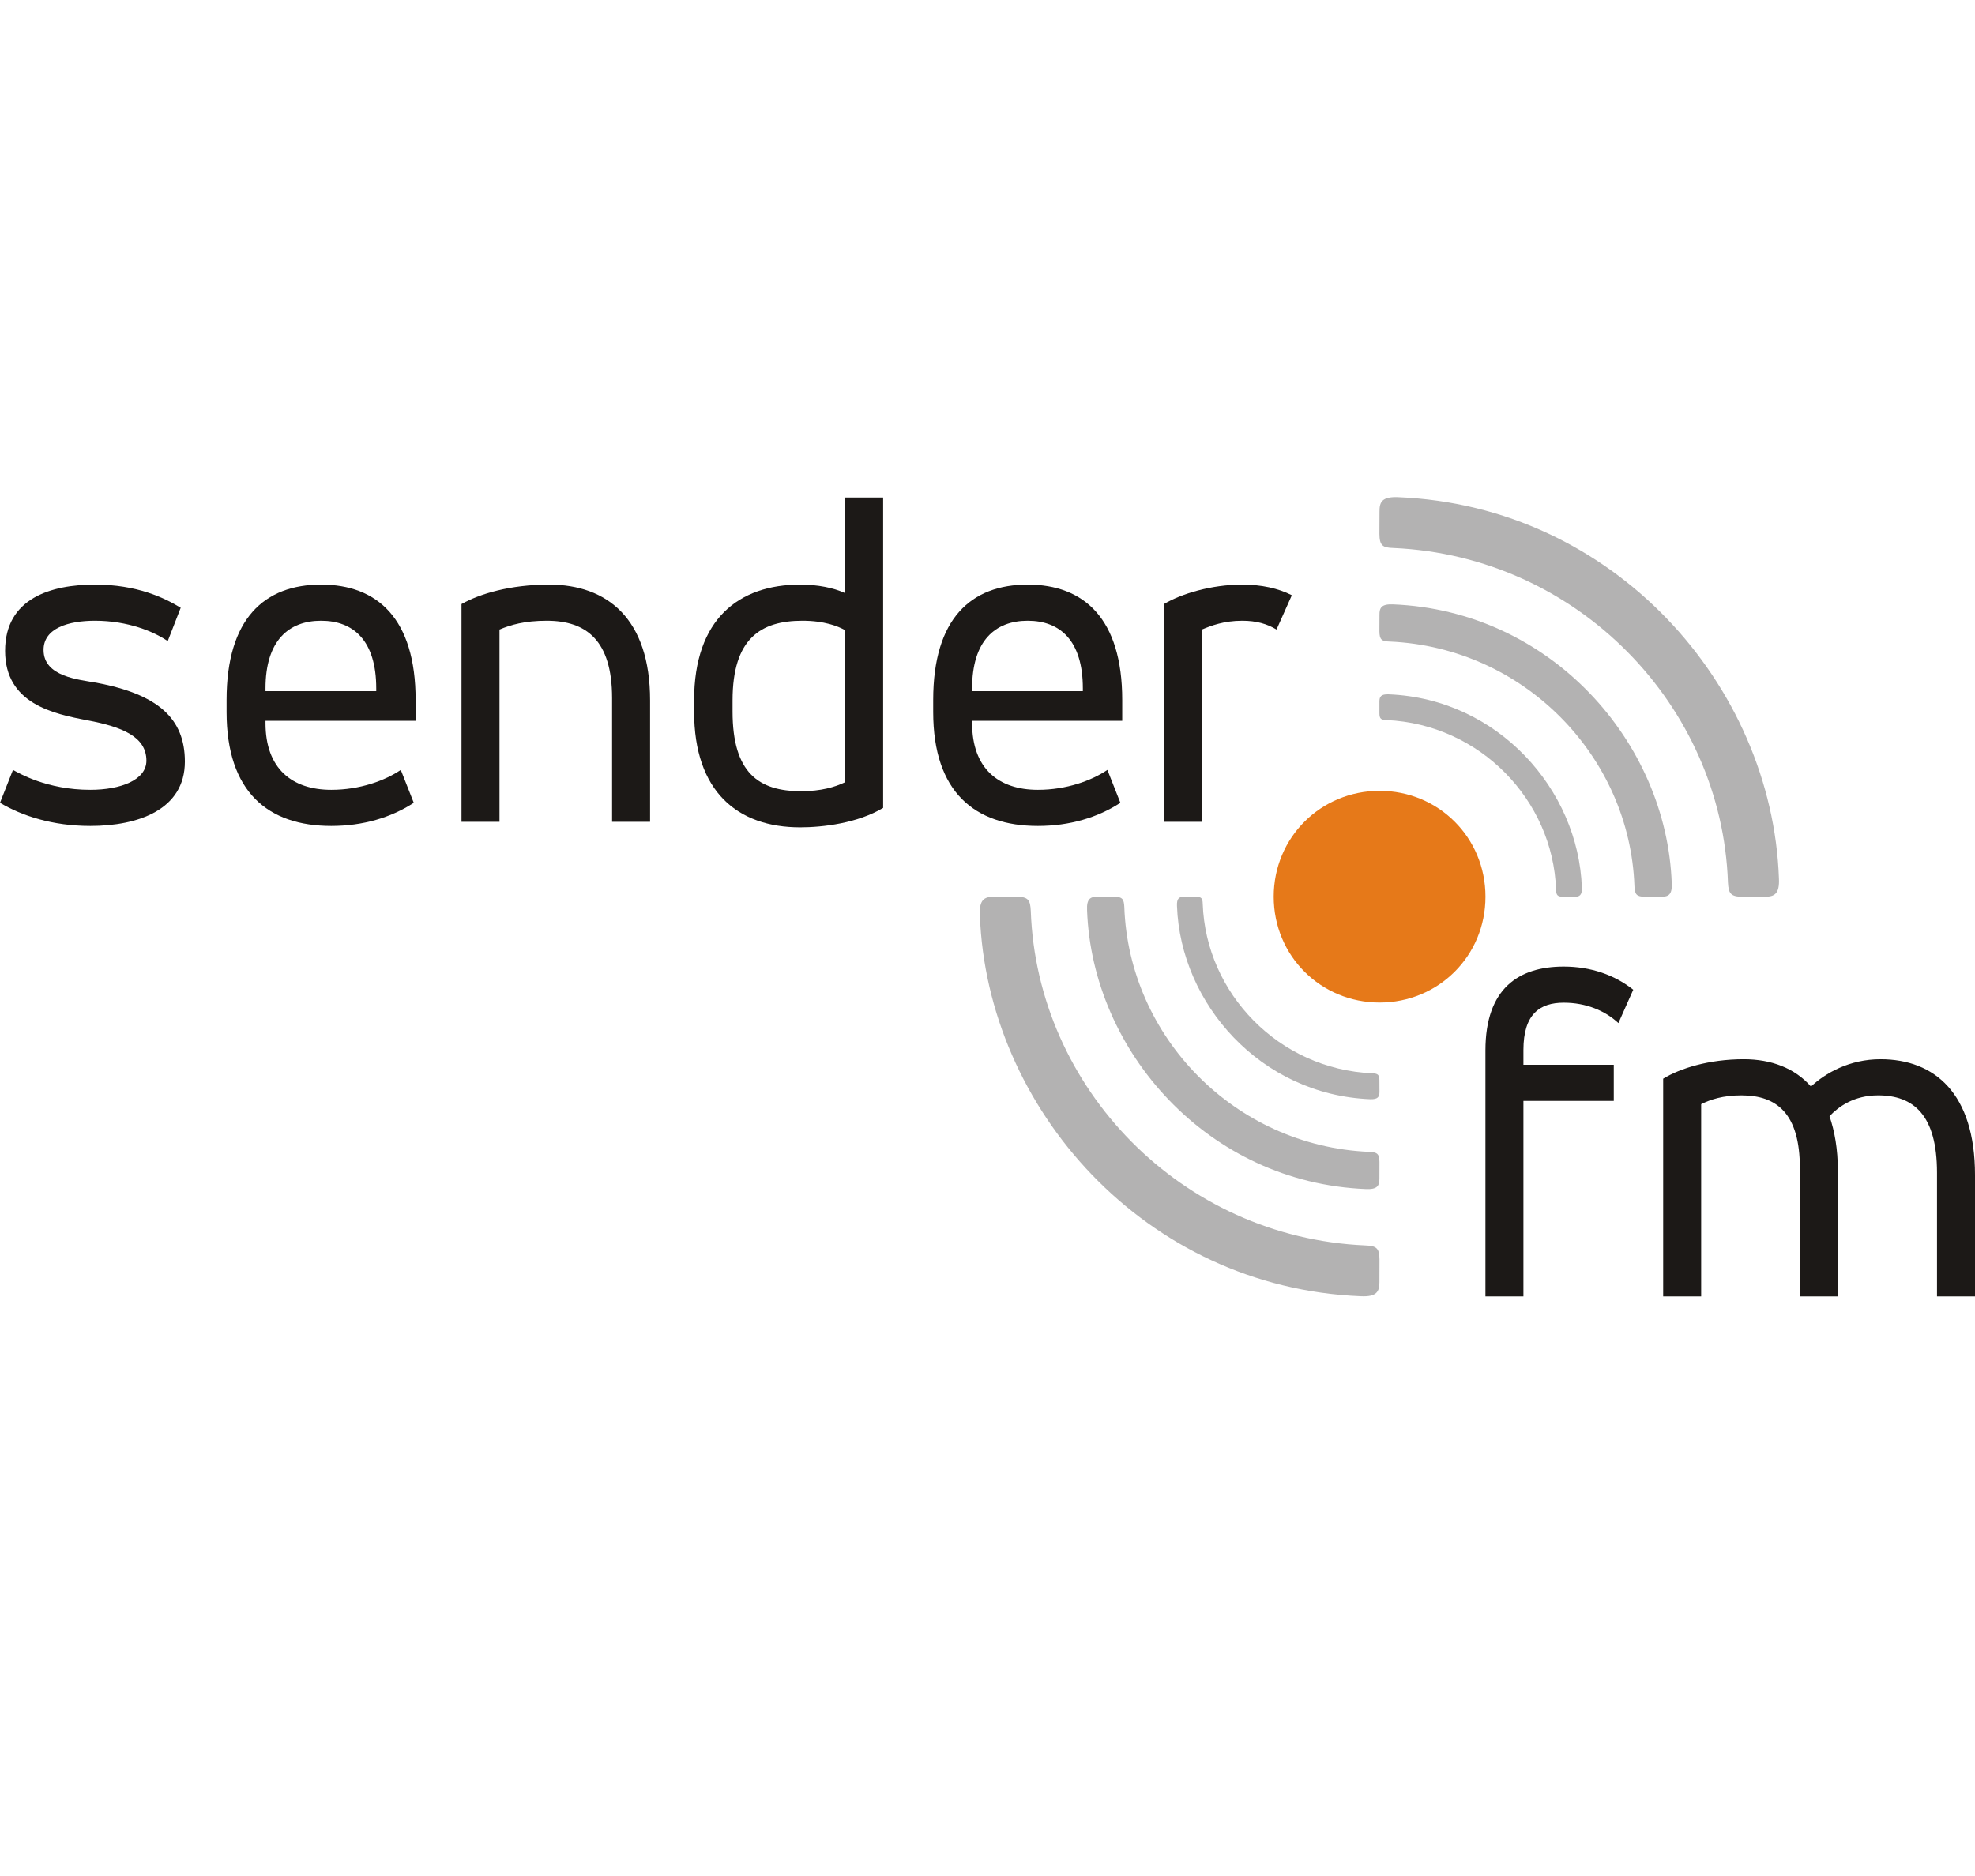
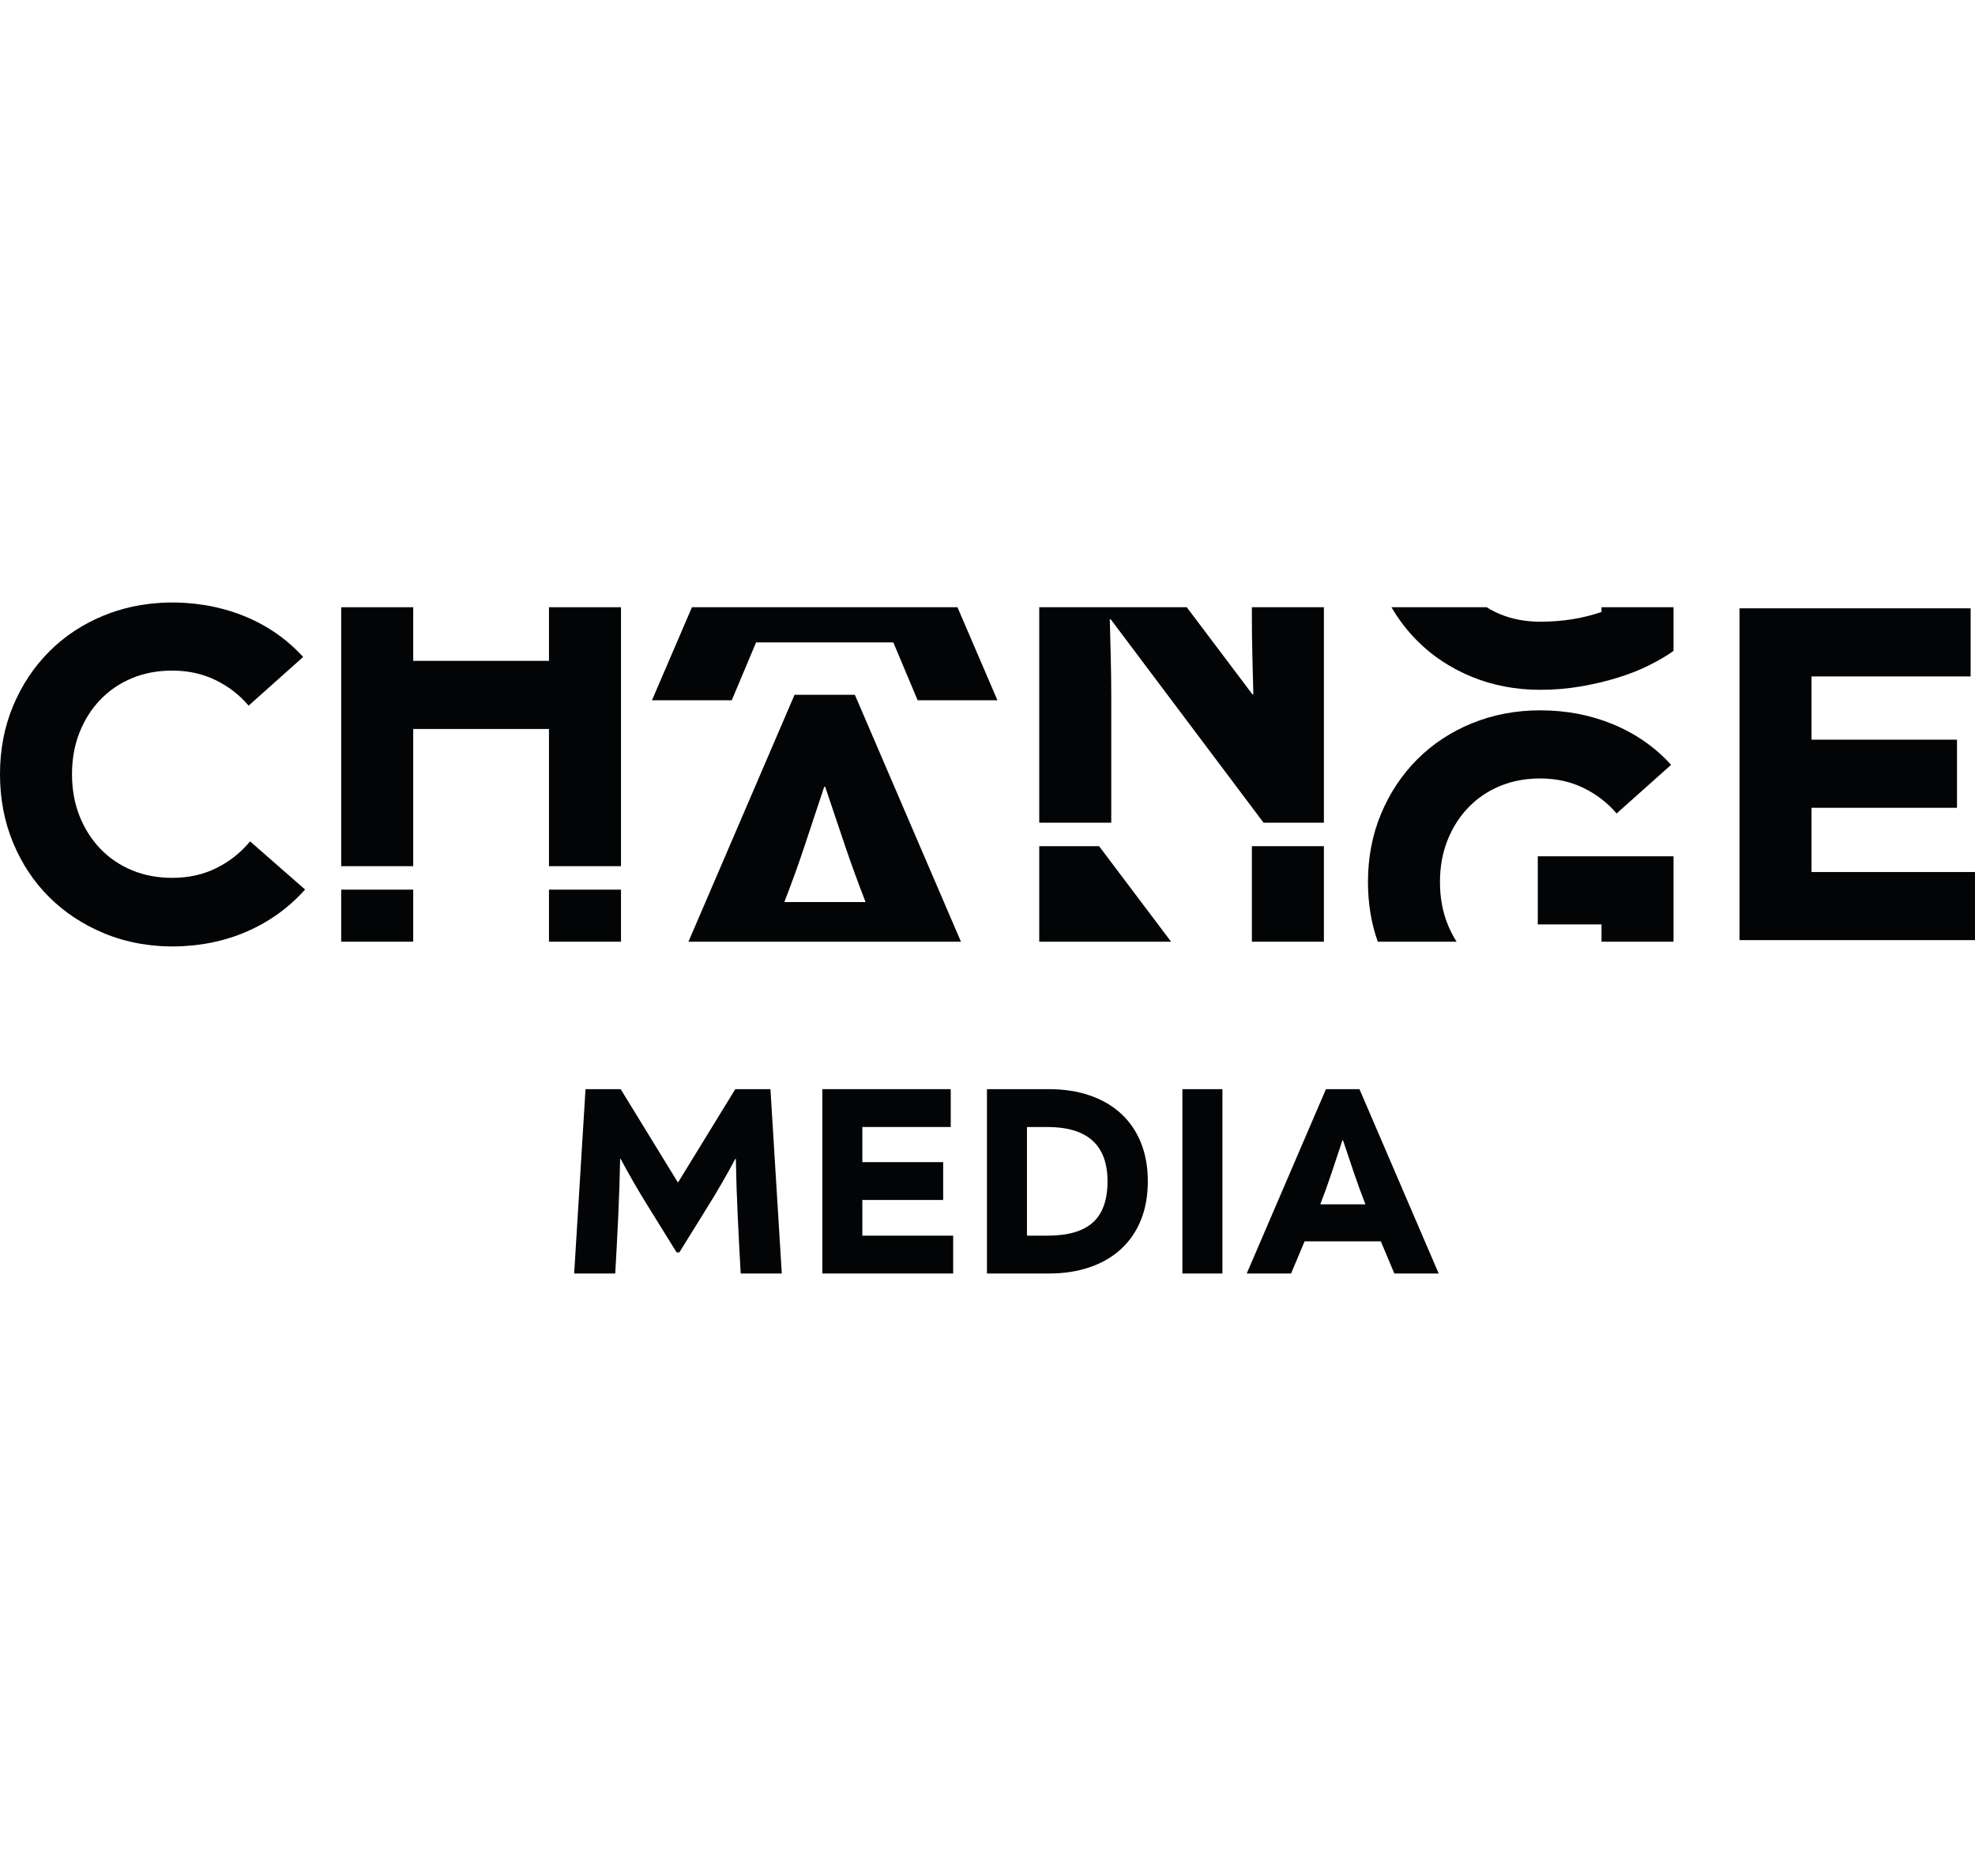
<svg xmlns="http://www.w3.org/2000/svg" width="100%" height="100%" viewBox="0 0 600 570" version="1.1" xml:space="preserve" style="fill-rule:evenodd;clip-rule:evenodd;stroke-linejoin:round;stroke-miterlimit:2;">
-   <g transform="matrix(0.508001,0,0,0.508001,142.774,121.847)">
-     <g transform="matrix(0,-4.16667,-4.16667,0,543.98,233.136)">
-       <path d="M-15.197,-15.196C-23.712,-15.196 -30.393,-8.425 -30.393,-0.001C-30.393,8.421 -23.712,15.197 -15.197,15.197C-6.684,15.197 -0,8.421 -0,-0.001C-0,-8.425 -6.684,-15.196 -15.197,-15.196" style="fill:rgb(230,121,25);fill-rule:nonzero;" />
+   <g transform="matrix(0.394202,0,0,0.394202,-23.9437,134.545)">
+     <g transform="matrix(4.16667,0,0,4.16667,631.571,498.171)">
+       <path d="M0,34.103C-0.2,30.569 -0.383,27.044 -0.55,23.527C-0.717,20.01 -0.833,16.468 -0.9,12.902L-1,12.902C-2.6,15.902 -4.284,18.819 -6.05,21.652L-11.351,30.203L-11.851,30.203L-17.151,21.652C-18.918,18.819 -20.602,15.902 -22.202,12.902L-22.301,12.902C-22.368,16.468 -22.485,20.01 -22.651,23.527C-22.818,27.044 -23.001,30.569 -23.202,34.103L-30.802,34.103L-28.702,0L-22.202,0L-11.651,17.202L-11.551,17.202L-1,0L5.5,0L7.6,34.103L0,34.103Z" style="fill:rgb(3,4,5);fill-rule:nonzero;" />
    </g>
-     <g transform="matrix(4.16667,0,0,4.16667,538.29,296.654)">
-       <path d="M0,29.024C1.13,29.066 1.343,28.683 1.35,27.977L1.341,26.337C1.342,25.491 1.101,25.337 0.322,25.304C-13.075,24.727 -23.563,13.849 -24.019,0.979C-24.037,0.199 -24.189,-0.04 -25.038,-0.04L-26.669,-0.04C-27.383,-0.042 -27.764,0.172 -27.712,1.294C-27.212,15.33 -15.709,28.378 0,29.024" style="fill:rgb(179,178,178);fill-rule:nonzero;" />
+     <g transform="matrix(4.16667,0,0,4.16667,795.316,498.171)">
+       <path d="M0,34.103L-24.202,34.103L-24.202,0L-0.45,0L-0.45,7.001L-16.801,7.001L-16.801,13.501L-1.85,13.501L-1.85,20.501L-16.801,20.501L-16.801,27.102L0,27.102L0,34.103Z" style="fill:rgb(3,4,5);fill-rule:nonzero;" />
    </g>
-     <g transform="matrix(4.16667,0,0,4.16667,535.837,296.777)">
-       <path d="M0,41.892C1.627,41.962 1.93,41.422 1.931,40.408L1.937,38.031C1.938,36.804 1.574,36.597 0.459,36.552C-18.895,35.716 -34.03,20.002 -34.684,1.412C-34.738,0.286 -34.936,-0.07 -36.193,-0.07L-38.546,-0.068C-39.563,-0.07 -40.105,0.232 -40.03,1.863C-39.301,22.141 -22.683,40.989 0,41.892" style="fill:rgb(179,178,178);fill-rule:nonzero;" />
+     <g transform="matrix(4.16667,0,0,4.16667,867.813,611.098)">
+       <path d="M0,-20.101L-3.75,-20.101L-3.75,0L0,0C3.833,0 6.65,-0.817 8.45,-2.451C10.25,-4.083 11.15,-6.618 11.15,-10.051C11.15,-16.751 7.434,-20.101 0,-20.101M17.326,-2.9C16.476,-0.8 15.259,0.983 13.676,2.45C12.092,3.917 10.167,5.042 7.9,5.825C5.634,6.609 3.1,7.001 0.3,7.001L-11.151,7.001L-11.151,-27.102L0.3,-27.102C3.1,-27.102 5.634,-26.71 7.9,-25.927C10.167,-25.143 12.092,-24.018 13.676,-22.551C15.259,-21.084 16.476,-19.301 17.326,-17.202C18.176,-15.101 18.601,-12.717 18.601,-10.051C18.601,-7.384 18.176,-5 17.326,-2.9" style="fill:rgb(3,4,5);fill-rule:nonzero;" />
    </g>
-     <g transform="matrix(4.16667,0,0,4.16667,549.435,296.341)">
-       <path d="M0,-29.019C-1.113,-29.062 -1.335,-28.69 -1.333,-27.976L-1.334,-26.344C-1.335,-25.495 -1.103,-25.35 -0.314,-25.325C13.083,-24.728 23.569,-13.853 24.019,-0.992C24.042,-0.205 24.196,0.037 25.045,0.035L26.686,0.043C27.39,0.036 27.773,-0.176 27.722,-1.297C27.222,-15.33 15.708,-28.39 0,-29.019" style="fill:rgb(179,178,178);fill-rule:nonzero;" />
+     <g transform="matrix(4.16667,0,0,4.16667,0,442.613)">
+       <rect x="233.274" y="13.335" width="7.4" height="34.103" style="fill:rgb(3,4,5);" />
    </g>
-     <g transform="matrix(4.16667,0,0,4.16667,551.893,296.262)">
-       <path d="M0,-41.917C-1.613,-41.973 -1.925,-41.44 -1.915,-40.415L-1.925,-38.069C-1.916,-36.82 -1.574,-36.608 -0.463,-36.576C18.897,-35.731 34.039,-20.022 34.68,-1.435C34.737,-0.296 34.959,0.054 36.199,0.056L38.555,0.054C39.568,0.054 40.109,-0.249 40.032,-1.868C39.316,-22.153 22.699,-41.01 0,-41.917" style="fill:rgb(179,178,178);fill-rule:nonzero;" />
+     <g transform="matrix(4.16667,0,0,4.16667,1087.08,576.095)">
+       <path d="M0,-3.3C-0.649,-1.333 -1.358,0.634 -2.125,2.6L6.226,2.6C5.459,0.634 4.742,-1.333 4.075,-3.3L2.075,-9.25L1.976,-9.25L0,-3.3ZM-5.025,9.451L-7.525,15.401L-15.726,15.401L-1.075,-18.701L5.125,-18.701L19.776,15.401L11.576,15.401L9.076,9.451L-5.025,9.451Z" style="fill:rgb(3,4,5);fill-rule:nonzero;" />
    </g>
-     <g transform="matrix(4.16667,0,0,4.16667,532.891,296.892)">
-       <path d="M0,57.253C2.223,57.35 2.637,56.611 2.639,55.226L2.647,51.977C2.648,50.3 2.15,50.018 0.627,49.956C-25.823,48.814 -46.511,27.337 -47.401,1.928C-47.477,0.391 -47.747,-0.097 -49.466,-0.097L-52.681,-0.094C-54.072,-0.097 -54.812,0.315 -54.709,2.545C-53.713,30.26 -31.001,56.018 0,57.253" style="fill:rgb(179,178,178);fill-rule:nonzero;" />
+     <g transform="matrix(-4.16667,0,0,4.16667,1023.13,33.0833)">
+       <rect x="116.115" y="74.715" width="13.32" height="9.63" style="fill:rgb(3,4,5);" />
    </g>
-     <g transform="matrix(4.16667,0,0,4.16667,554.835,296.184)">
-       <path d="M0,-57.288C-2.204,-57.364 -2.631,-56.636 -2.616,-55.235L-2.63,-52.029C-2.618,-50.323 -2.152,-50.032 -0.632,-49.989C25.827,-48.834 46.521,-27.365 47.396,-1.961C47.475,-0.405 47.778,0.073 49.474,0.076L52.694,0.074C54.078,0.074 54.817,-0.341 54.712,-2.553C53.734,-30.277 31.022,-56.049 0,-57.288" style="fill:rgb(179,178,178);fill-rule:nonzero;" />
+     <g transform="matrix(-4.16667,0,0,4.16667,702.887,33.0833)">
+       <rect x="77.687" y="74.715" width="13.319" height="9.63" style="fill:rgb(3,4,5);" />
    </g>
-     <g transform="matrix(4.16667,0,0,4.16667,-273.292,143.311)">
-       <path d="M0,18.556C0.865,19.021 4.855,21.415 11.106,21.415C15.428,21.415 19.152,20.018 19.152,17.225C19.152,13.768 15.628,12.371 10.707,11.44C5.786,10.509 -1.13,9.046 -1.13,1.465C-1.13,-6.116 5.52,-8.045 11.771,-8.045C17.756,-8.045 21.679,-6.182 24.074,-4.719L22.211,0.069C20.283,-1.262 16.559,-2.857 11.771,-2.857C7.98,-2.857 4.389,-1.794 4.389,1.332C4.389,5.189 9.443,5.588 12.037,6.054C20.815,7.716 24.672,11.174 24.672,17.359C24.672,24.275 17.956,26.601 11.106,26.601C5.653,26.601 1.264,25.139 -1.862,23.277L0,18.556Z" style="fill:rgb(28,25,23);fill-rule:nonzero;" />
+     <g transform="matrix(4.16667,0,0,4.16667,483.812,284.971)">
+       <path d="M0,-28.058L-25.109,-28.058L-25.109,-37.979L-38.428,-37.979L-38.428,9.921L-25.109,9.921L-25.109,-15.458L0,-15.458L0,9.921L13.32,9.921L13.32,-37.979L0,-37.979L0,-28.058Z" style="fill:rgb(3,4,5);fill-rule:nonzero;" />
    </g>
-     <g transform="matrix(4.16667,0,0,4.16667,-122.272,190.42)">
-       <path d="M0,-4.056L15.894,-4.056L15.894,-4.455C15.894,-11.304 12.635,-14.163 7.979,-14.163C3.325,-14.163 0,-11.304 0,-4.455L0,-4.056ZM21.546,0.201L0,0.201L0,0.533C0,7.05 3.79,10.109 9.443,10.109C13.565,10.109 17.157,8.779 19.418,7.25L21.28,11.971C18.021,14.099 13.965,15.295 9.443,15.295C0.398,15.295 -5.586,10.442 -5.586,-1.063L-5.586,-2.792C-5.586,-14.496 -0.133,-19.351 7.979,-19.351C16.026,-19.351 21.546,-14.496 21.546,-2.792L21.546,0.201Z" style="fill:rgb(28,25,23);fill-rule:nonzero;" />
+     <g transform="matrix(4.16667,0,0,4.16667,681.122,269.025)">
+       <path d="M0,9.769L3.555,-0.941L3.735,-0.941L7.335,9.769C8.535,13.309 9.825,16.848 11.205,20.388L-3.825,20.388C-2.445,16.848 -1.17,13.309 0,9.769M9.225,-17.95L-1.935,-17.95L-21.555,27.719L28.845,27.719L9.225,-17.95Z" style="fill:rgb(3,4,5);fill-rule:nonzero;" />
    </g>
-     <g transform="matrix(4.16667,0,0,4.16667,-5.06083,240.021)">
-       <path d="M0,-28.462C2.593,-29.925 6.982,-31.255 12.568,-31.255C20.947,-31.255 27.066,-26.334 27.066,-14.63L27.066,2.793L21.613,2.793L21.613,-14.962C21.613,-23.275 17.889,-26.067 12.236,-26.067C9.044,-26.067 7.049,-25.469 5.454,-24.804L5.454,2.793L0,2.793L0,-28.462Z" style="fill:rgb(28,25,23);fill-rule:nonzero;" />
+     <g transform="matrix(4.16667,0,0,4.16667,563.19,126.726)">
+       <path d="M0,17.211L14.759,17.211L19.259,6.502L44.638,6.502L49.139,17.211L63.897,17.211L56.503,0L7.394,0L0,17.211Z" style="fill:rgb(3,4,5);fill-rule:nonzero;" />
    </g>
-     <g transform="matrix(4.16667,0,0,4.16667,157.04,126.971)">
-       <path d="M0,14.098C0,22.943 3.791,25.536 9.842,25.536C12.702,25.536 14.696,24.937 16.093,24.272L16.093,2.394C15.162,1.862 13.167,1.064 10.042,1.064C4.057,1.064 0,3.591 0,12.502L0,14.098ZM21.613,27.931C17.955,30.124 12.967,30.723 9.709,30.723C0.731,30.723 -5.52,25.603 -5.52,14.098L-5.52,12.502C-5.52,0.798 0.931,-4.123 9.709,-4.123C12.235,-4.123 14.497,-3.657 16.093,-2.925L16.093,-16.625L21.613,-16.625L21.613,27.931Z" style="fill:rgb(28,25,23);fill-rule:nonzero;" />
+     <g transform="matrix(-4.16667,0,0,4.16667,917.128,384.523)">
+       <path d="M2.246,-17.669L13.315,-17.669L13.315,0L-11.069,0L2.246,-17.669Z" style="fill:rgb(3,4,5);fill-rule:nonzero;" />
    </g>
-     <g transform="matrix(4.16667,0,0,4.16667,300.296,190.42)">
-       <path d="M0,-4.056L15.894,-4.056L15.894,-4.455C15.894,-11.304 12.635,-14.163 7.98,-14.163C3.326,-14.163 0,-11.304 0,-4.455L0,-4.056ZM21.546,0.201L0,0.201L0,0.533C0,7.05 3.791,10.109 9.443,10.109C13.567,10.109 17.158,8.779 19.418,7.25L21.281,11.971C18.022,14.099 13.965,15.295 9.443,15.295C0.399,15.295 -5.585,10.442 -5.585,-1.063L-5.585,-2.792C-5.585,-14.496 -0.133,-19.351 7.98,-19.351C16.028,-19.351 21.546,-14.496 21.546,-2.792L21.546,0.201Z" style="fill:rgb(28,25,23);fill-rule:nonzero;" />
+     <g transform="matrix(-4.16667,0,0,4.16667,2106.53,-0.4125)">
+       <rect x="246.124" y="74.715" width="13.319" height="17.669" style="fill:rgb(3,4,5);" />
    </g>
-     <g transform="matrix(4.16667,0,0,4.16667,415.02,240.021)">
-       <path d="M0,-28.462C2.46,-29.925 6.782,-31.255 11.238,-31.255C13.965,-31.255 16.426,-30.723 18.354,-29.726L16.159,-24.804C14.829,-25.602 13.3,-26.067 11.238,-26.067C8.578,-26.067 6.716,-25.337 5.452,-24.804L5.452,2.793L0,2.793L0,-28.462Z" style="fill:rgb(28,25,23);fill-rule:nonzero;" />
+     <g transform="matrix(4.16667,0,0,4.16667,1025.52,285.343)">
+       <path d="M0,-36.276C0,-33.876 0.03,-31.491 0.09,-29.121L0.27,-21.966L0.09,-21.966L-12.044,-38.068L-39.328,-38.068L-39.328,1.792L-26.009,1.792L-26.009,-21.516C-26.009,-23.917 -26.039,-26.301 -26.099,-28.672L-26.279,-35.826L-26.099,-35.826L2.16,1.792L13.319,1.792L13.319,-38.068L0,-38.068L0,-36.276Z" style="fill:rgb(3,4,5);fill-rule:nonzero;" />
    </g>
-     <g transform="matrix(4.16667,0,0,4.16667,713.571,523.899)">
-       <path d="M0,-28.462C2.395,-29.925 6.517,-31.255 11.571,-31.255C15.494,-31.255 18.887,-29.991 21.213,-27.331C23.275,-29.26 26.733,-31.255 31.188,-31.255C38.97,-31.255 44.755,-26.334 44.755,-14.63L44.755,2.793L39.302,2.793L39.302,-14.962C39.302,-23.275 35.91,-26.067 30.856,-26.067C27.332,-26.067 25.137,-24.405 23.873,-23.075C24.604,-20.946 25.07,-18.355 25.07,-15.295L25.07,2.793L19.618,2.793L19.618,-15.627C19.618,-23.474 16.293,-26.067 11.238,-26.067C8.578,-26.067 6.783,-25.47 5.453,-24.804L5.453,2.793L0,2.793L0,-28.462Z" style="fill:rgb(28,25,23);fill-rule:nonzero;" />
+     <g transform="matrix(4.16667,0,0,4.16667,1350.47,384.523)">
+       <path d="M0,-15.798L-25.109,-15.798L-25.109,-3.198L-13.319,-3.198L-13.319,0L0,0L0,-15.798Z" style="fill:rgb(3,4,5);fill-rule:nonzero;" />
    </g>
-     <g transform="matrix(4.16667,0,0,4.16667,607.277,485.388)">
-       <path d="M0,-23.276C0,-32.187 4.788,-35.312 11.238,-35.312C15.096,-35.312 18.554,-34.115 21.214,-31.987L19.086,-27.2C17.157,-28.996 14.43,-30.126 11.238,-30.126C7.78,-30.126 5.453,-28.464 5.453,-23.342L5.453,-21.215L18.421,-21.215L18.421,-16.027L5.453,-16.027L5.453,12.036L0,12.036L0,-23.276Z" style="fill:rgb(28,25,23);fill-rule:nonzero;" />
+     <g transform="matrix(4.16667,0,0,4.16667,1176.29,219.905)">
+       <path d="M0,36.219C-0.93,33.879 -1.395,31.3 -1.395,28.48C-1.395,25.659 -0.93,23.08 0,20.74C0.931,18.4 2.22,16.375 3.87,14.665C5.521,12.955 7.47,11.635 9.72,10.705C11.97,9.776 14.444,9.311 17.145,9.311C20.084,9.311 22.754,9.896 25.154,11.066C27.554,12.236 29.594,13.811 31.274,15.79L41.354,6.79C38.414,3.551 34.858,1.061 30.689,-0.679C26.52,-2.419 22.004,-3.289 17.145,-3.289C12.645,-3.289 8.445,-2.494 4.545,-0.904C0.646,0.686 -2.729,2.906 -5.579,5.756C-8.43,8.606 -10.664,11.965 -12.284,15.835C-13.904,19.705 -14.714,23.92 -14.714,28.48C-14.714,32.413 -14.108,36.088 -12.903,39.508L1.676,39.508C1.027,38.491 0.468,37.395 0,36.219" style="fill:rgb(3,4,5);fill-rule:nonzero;" />
+     </g>
+     <g transform="matrix(4.16667,0,0,4.16667,1294.97,186.72)">
+       <path d="M0,-13.522C-3.48,-12.322 -7.26,-11.722 -11.34,-11.722C-14.04,-11.722 -16.515,-12.187 -18.765,-13.117C-19.641,-13.479 -20.458,-13.918 -21.243,-14.399L-38.851,-14.399C-37.515,-12.106 -35.923,-10.026 -34.063,-8.168C-31.214,-5.317 -27.839,-3.097 -23.939,-1.507C-20.039,0.082 -15.84,0.877 -11.34,0.877C-8.76,0.877 -6.255,0.667 -3.825,0.248C-1.396,-0.172 0.885,-0.712 3.015,-1.373C5.145,-2.033 7.079,-2.797 8.819,-3.668C10.56,-4.538 12.06,-5.422 13.319,-6.322L13.319,-14.399L0,-14.399L0,-13.522Z" style="fill:rgb(3,4,5);fill-rule:nonzero;" />
+     </g>
+     <g transform="matrix(4.16667,0,0,4.16667,1579.43,330.804)">
+       <path d="M0,-36.177L0,-48.777L-42.748,-48.777L-42.748,12.6L0.81,12.6L0.81,0.001L-29.429,0.001L-29.429,-11.878L-2.52,-11.878L-2.52,-24.478L-29.429,-24.478L-29.429,-36.177L0,-36.177Z" style="fill:rgb(3,4,5);fill-rule:nonzero;" />
+     </g>
+     <g transform="matrix(4.16667,0,0,4.16667,253.481,204.062)">
+       <path d="M0,24.75C-1.74,26.85 -3.825,28.499 -6.255,29.699C-8.685,30.899 -11.4,31.499 -14.399,31.499C-17.1,31.499 -19.574,31.034 -21.824,30.104C-24.074,29.175 -26.024,27.854 -27.674,26.145C-29.324,24.435 -30.614,22.409 -31.544,20.069C-32.474,17.729 -32.939,15.15 -32.939,12.33C-32.939,9.51 -32.474,6.931 -31.544,4.591C-30.614,2.25 -29.324,0.226 -27.674,-1.484C-26.024,-3.194 -24.074,-4.515 -21.824,-5.444C-19.574,-6.374 -17.1,-6.839 -14.399,-6.839C-11.46,-6.839 -8.79,-6.254 -6.39,-5.084C-3.99,-3.914 -1.95,-2.339 -0.27,-0.359L9.81,-9.359C6.87,-12.599 3.314,-15.089 -0.855,-16.829C-2.62,-17.565 -4.451,-18.136 -6.34,-18.561C-6.958,-18.7 -7.584,-18.822 -8.216,-18.928C-8.265,-18.936 -8.314,-18.944 -8.363,-18.952C-8.932,-19.045 -9.507,-19.124 -10.087,-19.19C-10.191,-19.202 -10.294,-19.215 -10.398,-19.226C-10.931,-19.282 -11.47,-19.325 -12.012,-19.358C-12.145,-19.366 -12.277,-19.378 -12.411,-19.385C-13.068,-19.418 -13.73,-19.438 -14.399,-19.438C-15.034,-19.438 -15.661,-19.419 -16.284,-19.387C-16.449,-19.378 -16.611,-19.364 -16.775,-19.354C-17.248,-19.323 -17.717,-19.285 -18.182,-19.236C-18.342,-19.219 -18.5,-19.2 -18.659,-19.181C-19.152,-19.122 -19.641,-19.053 -20.127,-18.973C-20.239,-18.955 -20.352,-18.938 -20.464,-18.918C-21.06,-18.814 -21.65,-18.697 -22.234,-18.561C-23.869,-18.181 -25.458,-17.682 -26.999,-17.054C-30.899,-15.464 -34.274,-13.244 -37.124,-10.394C-39.974,-7.544 -42.208,-4.185 -43.829,-0.314C-45.448,3.556 -46.258,7.771 -46.258,12.33C-46.258,16.89 -45.448,21.12 -43.829,25.02C-42.208,28.919 -39.974,32.279 -37.124,35.1C-34.274,37.919 -30.899,40.139 -26.999,41.759C-24.886,42.636 -22.682,43.268 -20.394,43.67C-20.299,43.687 -20.204,43.701 -20.11,43.717C-19.612,43.8 -19.109,43.872 -18.603,43.933C-18.459,43.95 -18.316,43.968 -18.172,43.983C-17.698,44.034 -17.221,44.073 -16.74,44.104C-16.585,44.115 -16.431,44.128 -16.275,44.137C-15.655,44.168 -15.031,44.188 -14.399,44.188C-13.724,44.188 -13.056,44.168 -12.395,44.135C-12.276,44.128 -12.159,44.117 -12.041,44.109C-11.478,44.076 -10.92,44.031 -10.368,43.972C-10.291,43.964 -10.215,43.953 -10.138,43.945C-9.535,43.877 -8.937,43.794 -8.346,43.696C-8.32,43.692 -8.295,43.687 -8.269,43.683C-5.595,43.236 -3.046,42.496 -0.63,41.444C3.57,39.614 7.169,37.02 10.169,33.659L0,24.75Z" style="fill:rgb(3,4,5);fill-rule:nonzero;" />
    </g>
  </g>
</svg>
